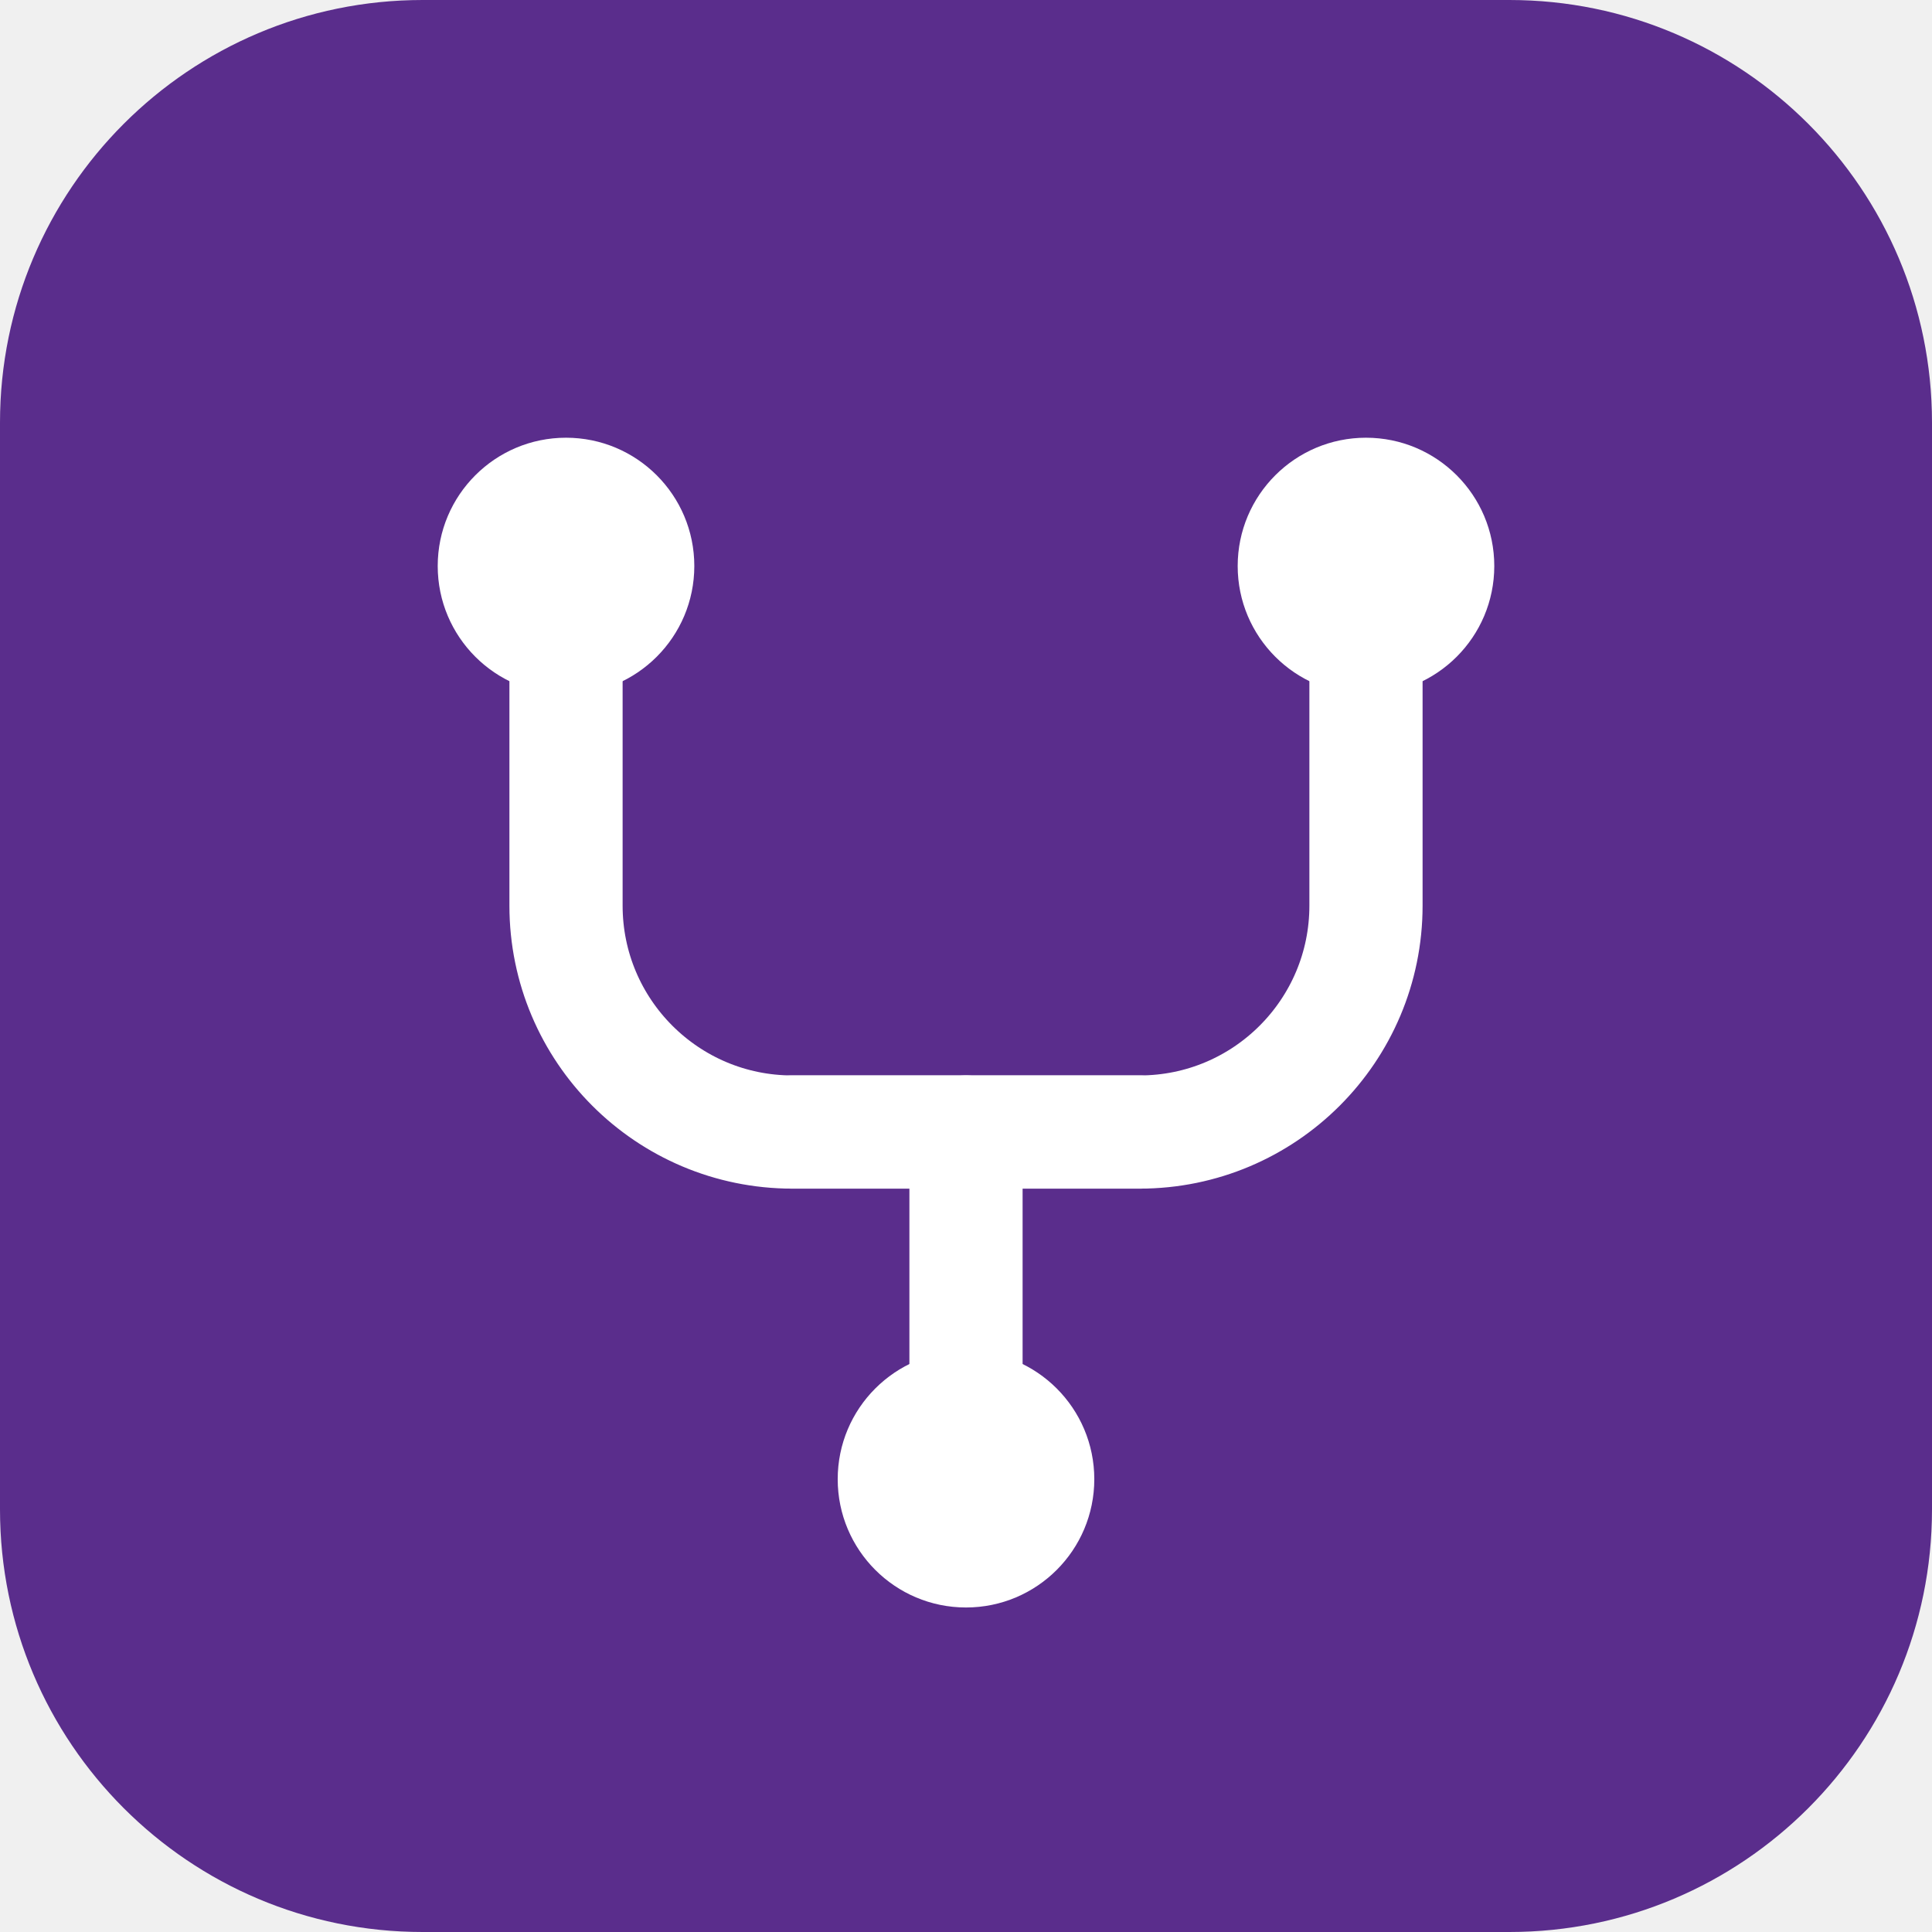
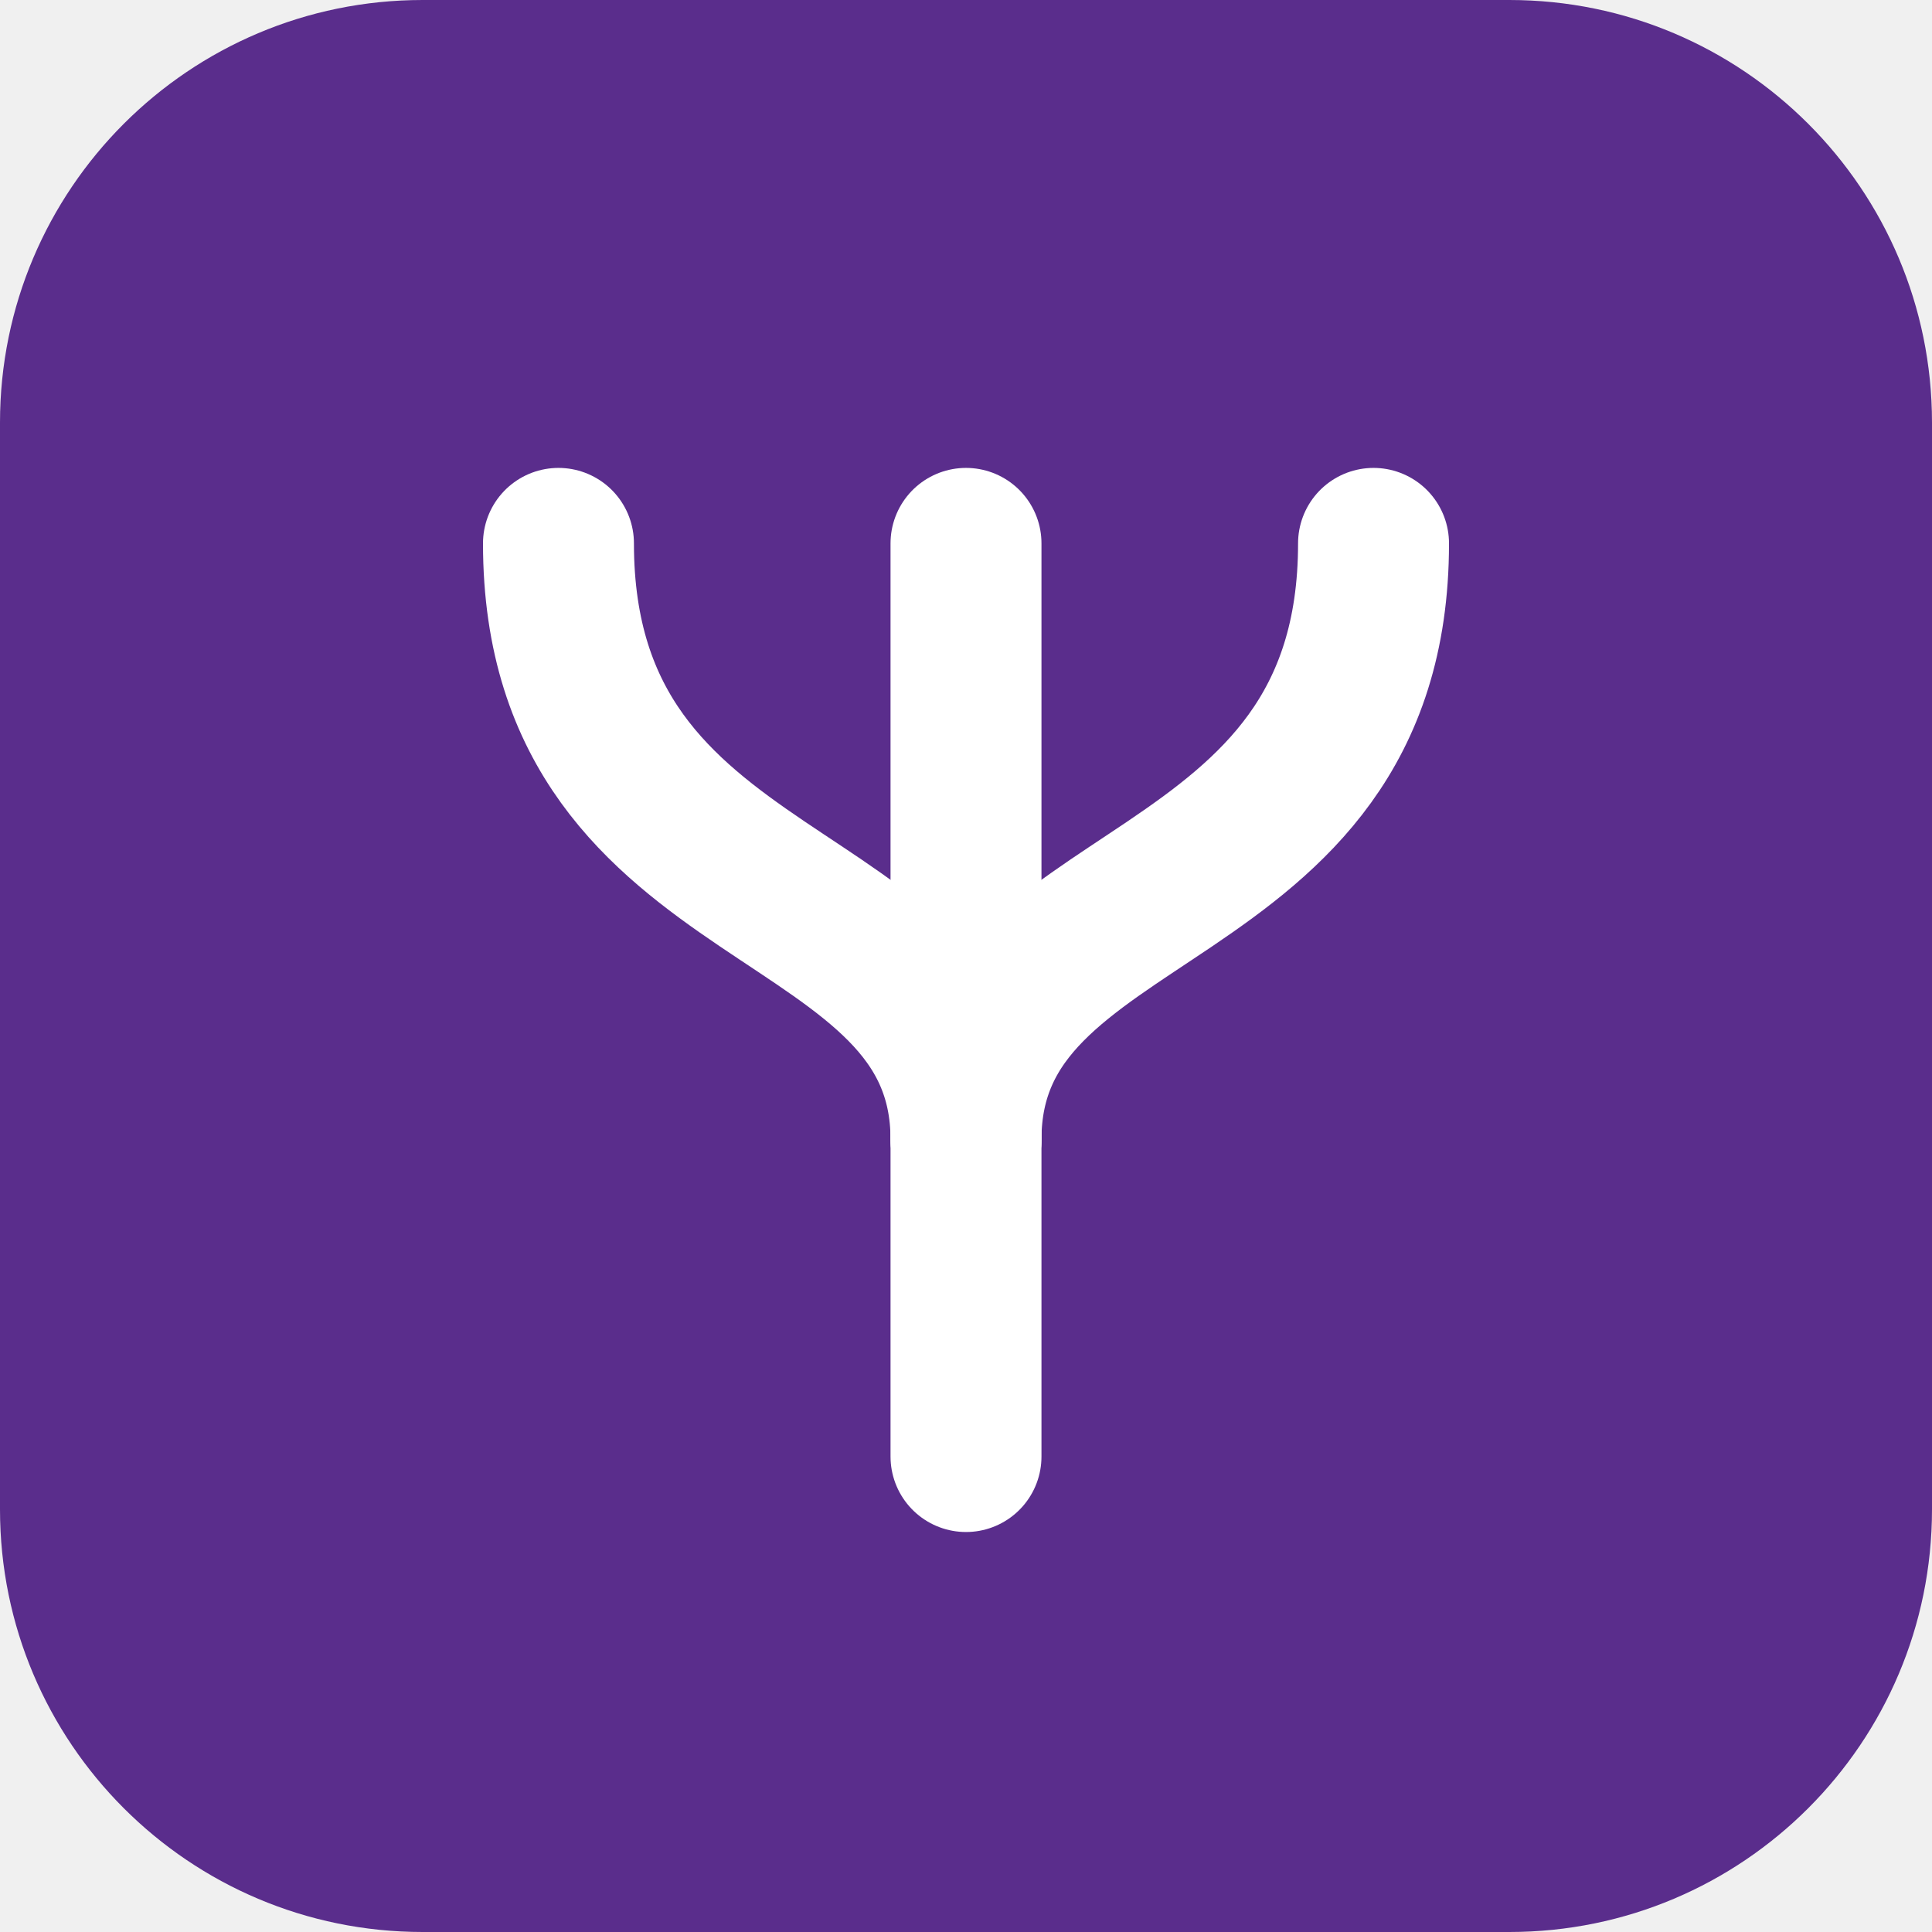
- <svg xmlns="http://www.w3.org/2000/svg" viewBox="0 0 512 512" role="img" aria-label="jwsync">
+ <svg xmlns="http://www.w3.org/2000/svg" viewBox="0 0 512 512" role="img" aria-label="Braid">
  <rect width="512" height="512" rx="112" fill="#5a2d8c" />
-   <g fill="none" stroke="#ffffff" stroke-width="30" stroke-linecap="round">
-     <path d="M150 150 v90 a60 60 0 0 0 60 60 h92" />
-     <path d="M362 150 v90 a60 60 0 0 1 -60 60 h-92" />
-     <path d="M256 300 v70" />
+   <g fill="none" stroke="#ffffff" stroke-width="40" stroke-linecap="round">
+     <path d="M148 144 C148 244 256 232 256 302" />
+     <path d="M364 144 C364 244 256 232 256 302" />
+     <path d="M256 144 V386" />
  </g>
-   <circle cx="150" cy="150" r="34" fill="#ffffff" />
-   <circle cx="362" cy="150" r="34" fill="#ffffff" />
-   <circle cx="256" cy="392" r="34" fill="#ffffff" />
</svg>
